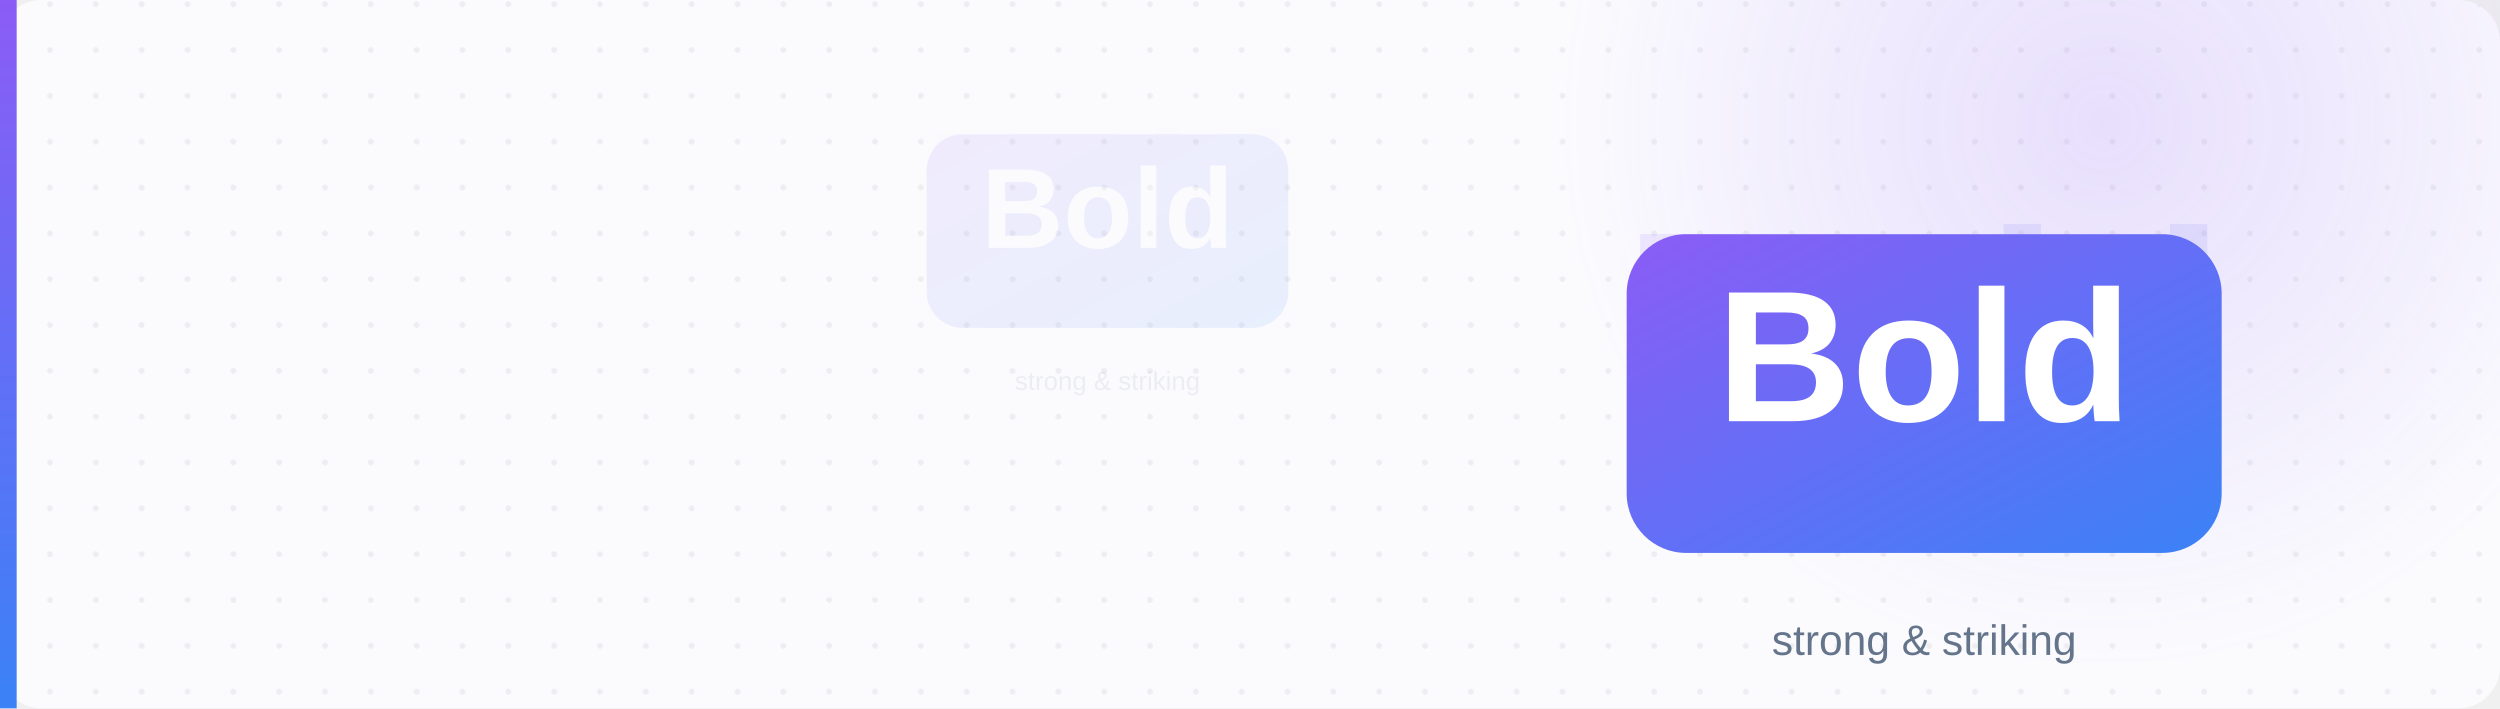
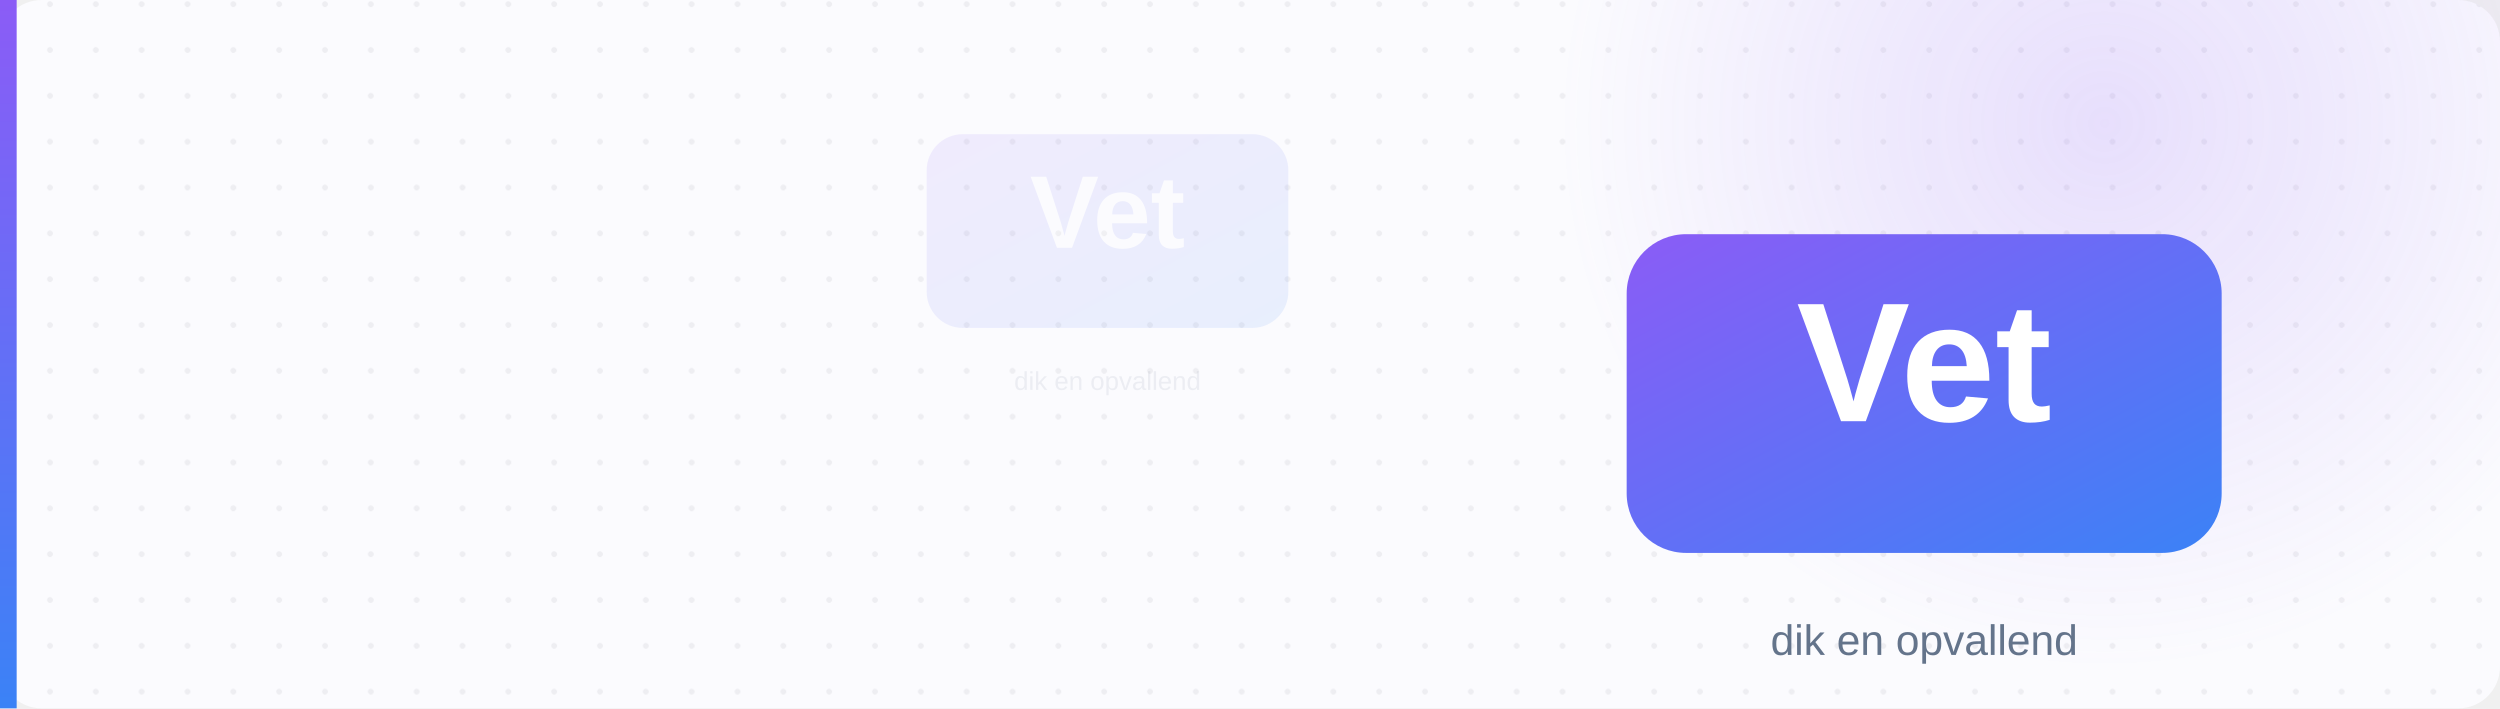
<svg xmlns="http://www.w3.org/2000/svg" viewBox="0 0 1200 340" width="1200" height="340" role="img">
  <defs>
    <linearGradient id="ghnlvetged" x1="0" y1="0" x2="1" y2="1">
      <stop offset="0" stop-color="#8b5cf6" />
      <stop offset="1" stop-color="#3b82f6" />
    </linearGradient>
    <linearGradient id="gvhnlvetged" x1="0" y1="0" x2="0" y2="1">
      <stop offset="0" stop-color="#8b5cf6" />
      <stop offset="1" stop-color="#3b82f6" />
    </linearGradient>
    <radialGradient id="glowhnlvetged" cx="0.5" cy="0.5" r="0.5">
      <stop offset="0" stop-color="#8b5cf6" stop-opacity="0.18" />
      <stop offset="1" stop-color="#8b5cf6" stop-opacity="0" />
    </radialGradient>
    <pattern id="dotshnlvetged" width="22" height="22" patternUnits="userSpaceOnUse">
      <circle cx="2" cy="2" r="1.4" fill="#1a1a2e" opacity="0.06" />
    </pattern>
  </defs>
  <rect width="1200" height="340" rx="20" fill="#FBFBFE" />
  <rect width="1200" height="340" rx="20" fill="url(#dotshnlvetged)" />
  <circle cx="1010" cy="60" r="260" fill="url(#glowhnlvetged)" />
  <rect x="0" y="0" width="8" height="340" fill="url(#gvhnlvetged)" />
  <g transform="translate(740 -10) scale(1.02)">
-     <text x="180" y="208" font-family="Liberation Sans, DejaVu Sans, sans-serif" font-size="128" font-weight="800" font-style="normal" fill="url(#ghnlvetged)" text-anchor="middle" opacity="0.12">Bold</text>
+     <text x="180" y="208" font-family="Liberation Sans, DejaVu Sans, sans-serif" font-size="120" font-weight="800" font-style="normal" fill="url(#ghnlvetged)" text-anchor="middle" opacity="0.12">Vet</text>
    <rect x="40" y="120" width="280" height="150" rx="28" fill="url(#ghnlvetged)" />
    <g transform="rotate(0 180 195)">
-       <text x="180" y="208" font-family="Liberation Sans, DejaVu Sans, sans-serif" font-size="88" font-weight="800" font-style="normal" text-decoration="none" letter-spacing="0" fill="#fff" text-anchor="middle">Bold</text>
+       <text x="180" y="208" font-family="Liberation Sans, DejaVu Sans, sans-serif" font-size="80" font-weight="800" font-style="normal" text-decoration="none" letter-spacing="0" fill="#fff" text-anchor="middle">Vet</text>
    </g>
-     <text x="180" y="318" font-family="Liberation Sans, DejaVu Sans, sans-serif" font-size="20" fill="#64748b" text-anchor="middle">strong &amp; striking</text>
+     <text x="180" y="318" font-family="Liberation Sans, DejaVu Sans, sans-serif" font-size="20" fill="#64748b" text-anchor="middle">dik en opvallend</text>
  </g>
  <g transform="translate(420 -10) scale(0.62)" opacity="0.10">
-     <text x="180" y="208" font-family="Liberation Sans, DejaVu Sans, sans-serif" font-size="128" font-weight="800" font-style="normal" fill="url(#ghnlvetged)" text-anchor="middle" opacity="0.12">Bold</text>
+     <text x="180" y="208" font-family="Liberation Sans, DejaVu Sans, sans-serif" font-size="120" font-weight="800" font-style="normal" fill="url(#ghnlvetged)" text-anchor="middle" opacity="0.12">Vet</text>
    <rect x="40" y="120" width="280" height="150" rx="28" fill="url(#ghnlvetged)" />
    <g transform="rotate(0 180 195)">
-       <text x="180" y="208" font-family="Liberation Sans, DejaVu Sans, sans-serif" font-size="88" font-weight="800" font-style="normal" text-decoration="none" letter-spacing="0" fill="#fff" text-anchor="middle">Bold</text>
+       <text x="180" y="208" font-family="Liberation Sans, DejaVu Sans, sans-serif" font-size="80" font-weight="800" font-style="normal" text-decoration="none" letter-spacing="0" fill="#fff" text-anchor="middle">Vet</text>
    </g>
-     <text x="180" y="318" font-family="Liberation Sans, DejaVu Sans, sans-serif" font-size="20" fill="#64748b" text-anchor="middle">strong &amp; striking</text>
+     <text x="180" y="318" font-family="Liberation Sans, DejaVu Sans, sans-serif" font-size="20" fill="#64748b" text-anchor="middle">dik en opvallend</text>
  </g>
</svg>
